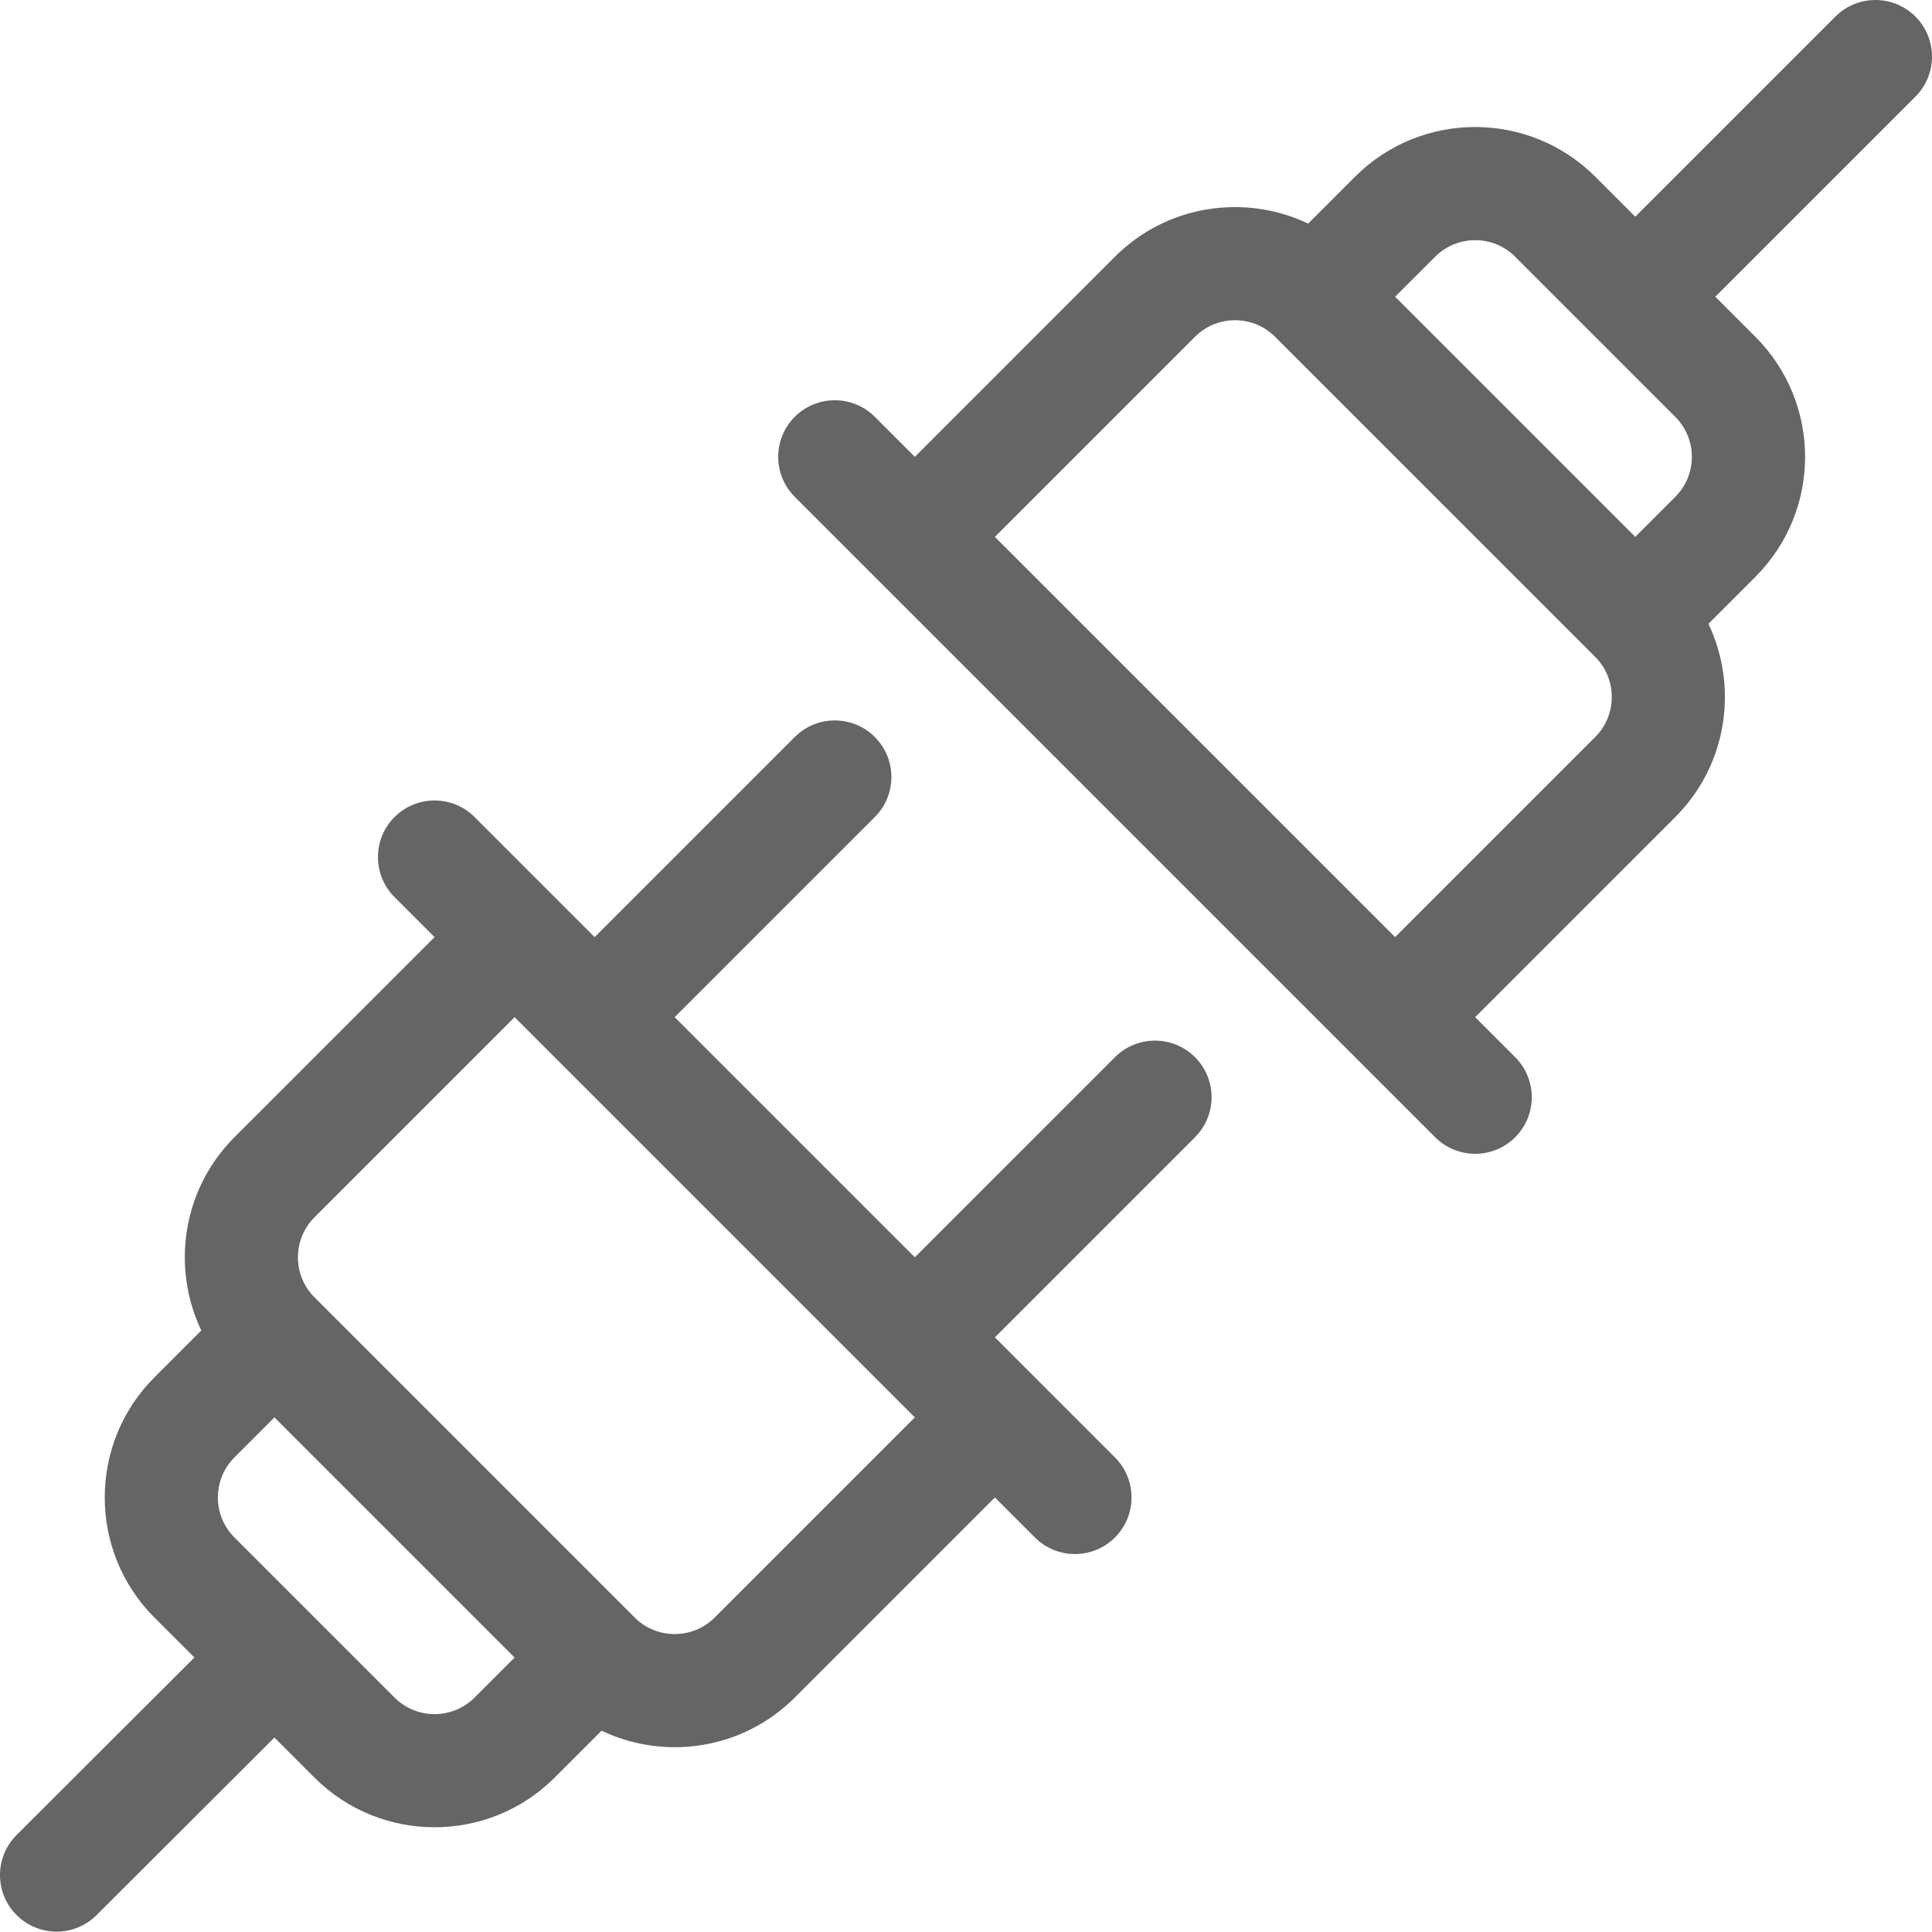
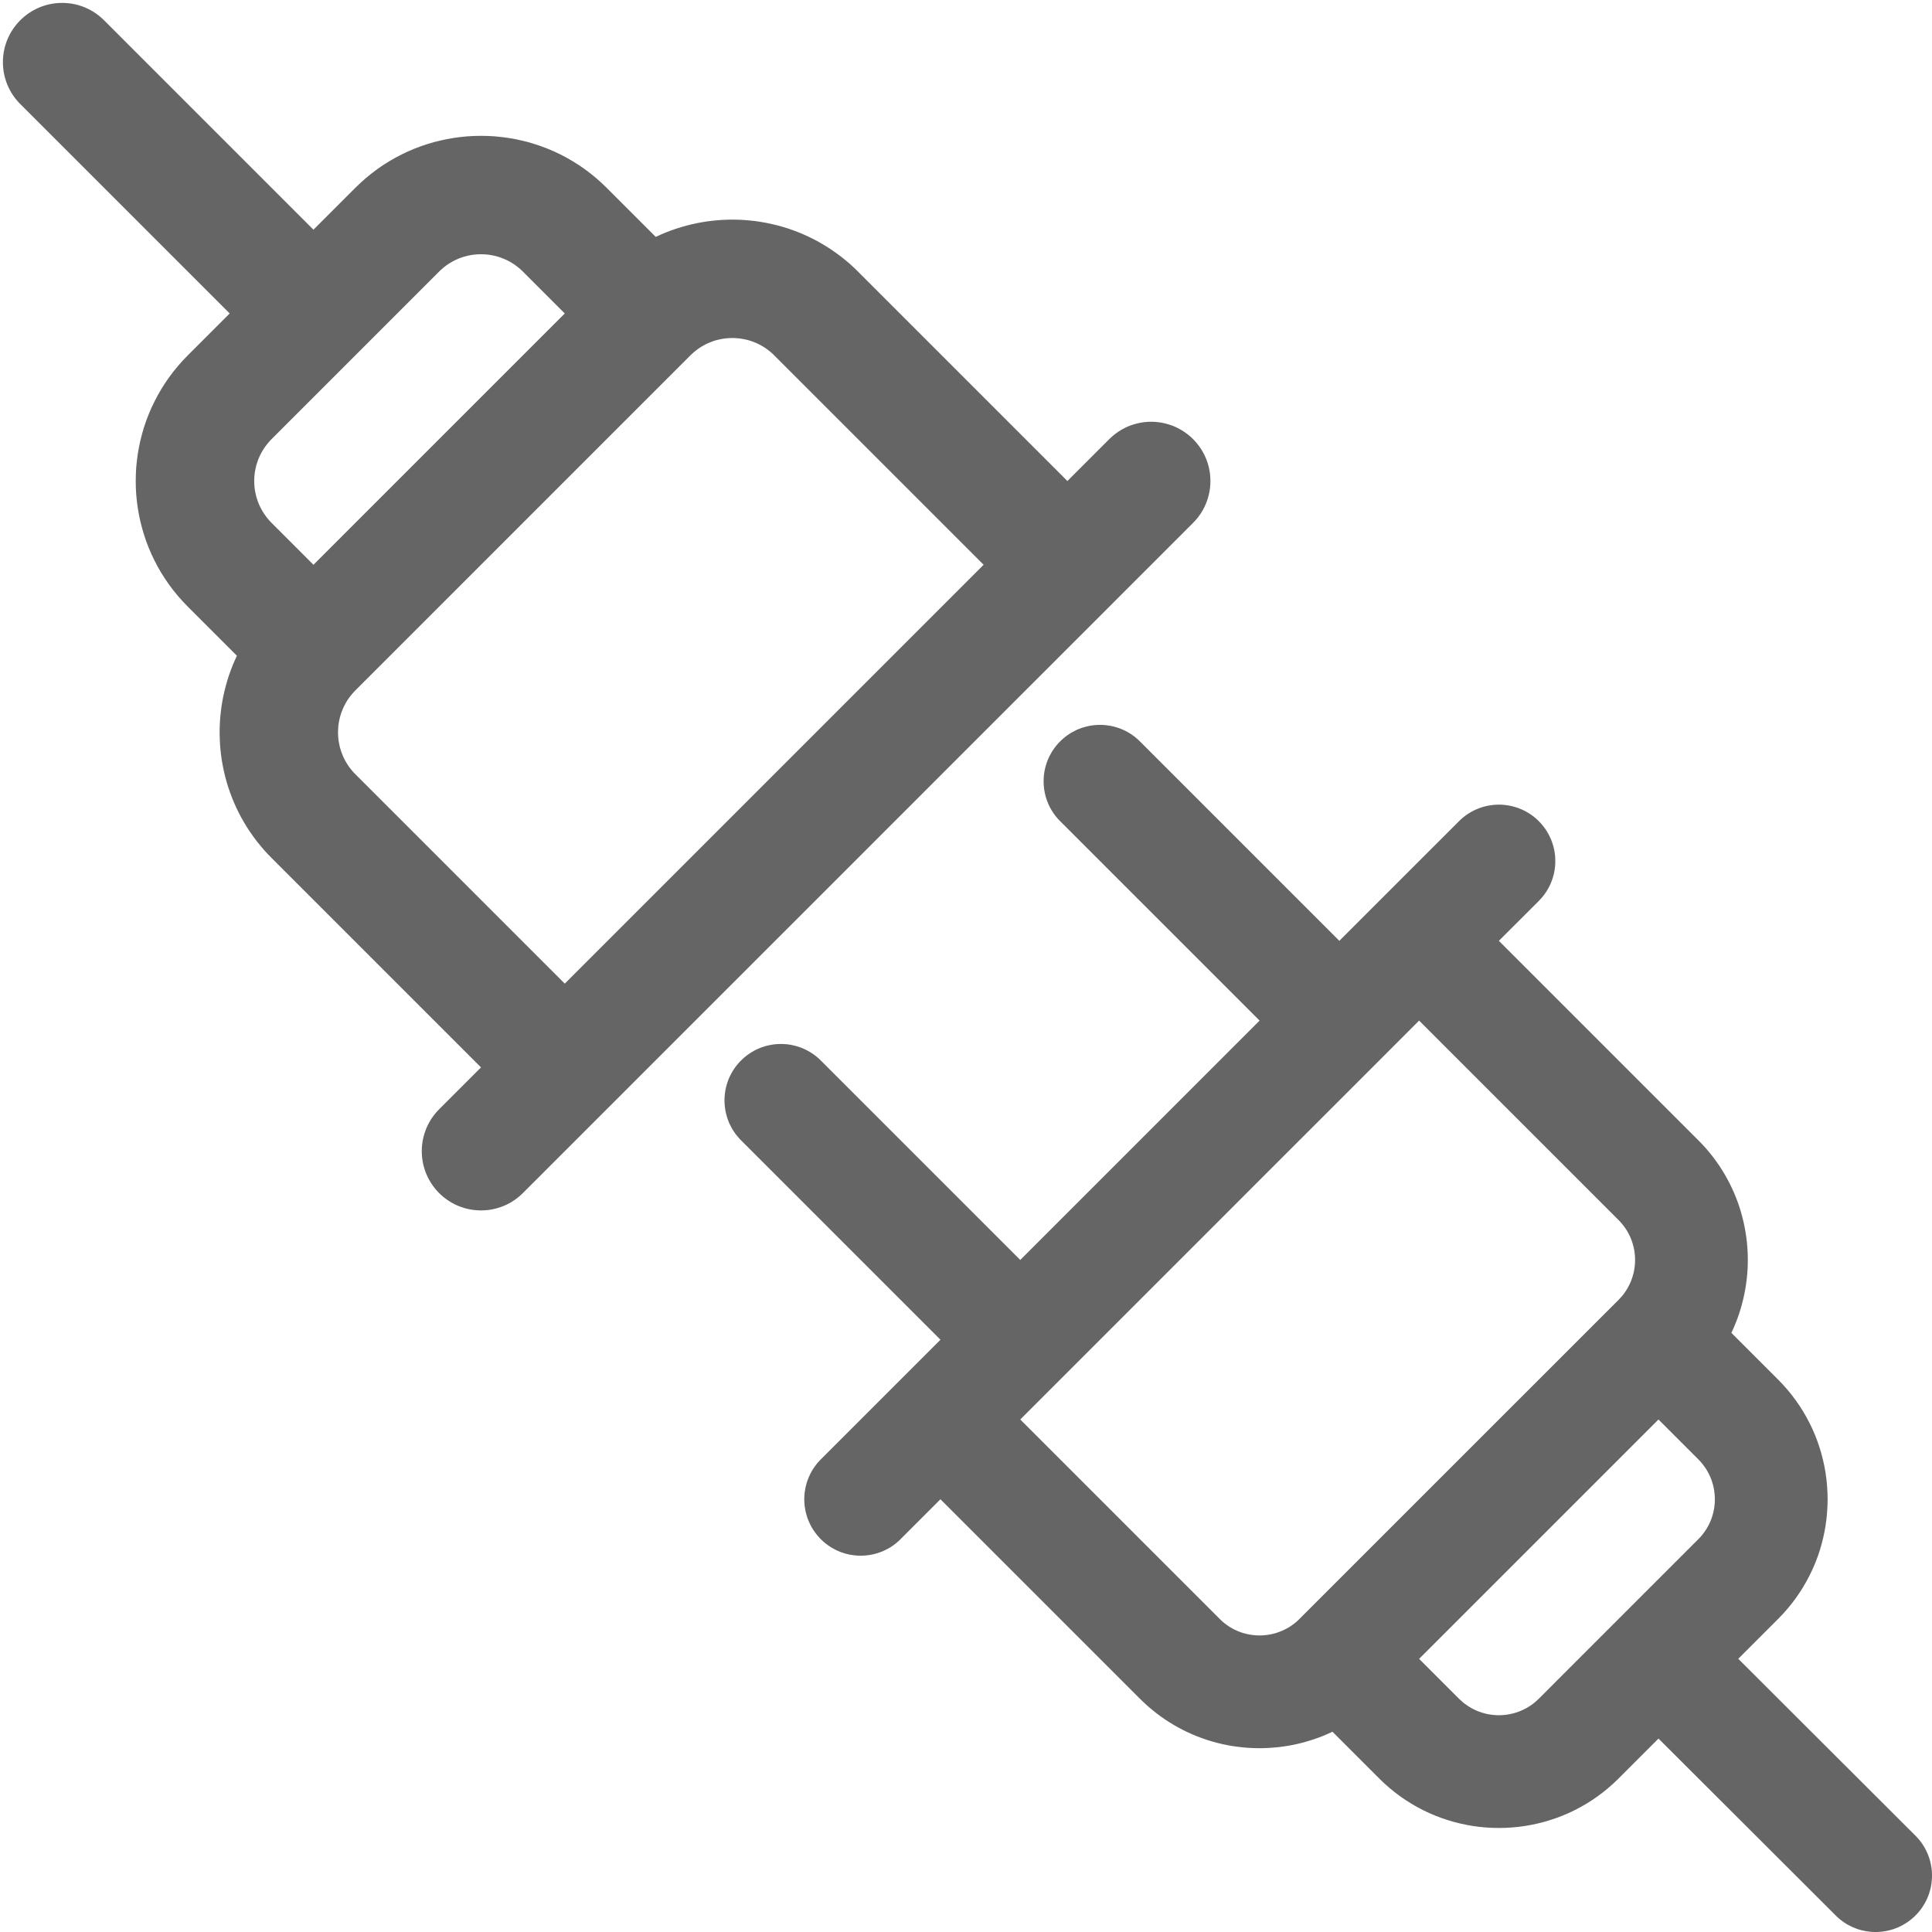
- <svg xmlns="http://www.w3.org/2000/svg" height="512px" viewBox="0 0 512.001 512" width="512px">
-   <path d="m486.395 4.395-53.035 53.031-10.605-10.605c-17.547-17.547-46.094-17.547-63.641 0l-12.43 12.43c-16.723-7.965-37.383-5.043-51.211 8.781l-53.031 53.035-10.605-10.605c-5.859-5.859-15.355-5.859-21.215 0-5.855 5.855-5.855 15.352 0 21.211 3.41 3.41 162.031 162.027 169.707 169.707 5.855 5.855 15.355 5.855 21.211 0 5.859-5.859 5.859-15.355 0-21.215l-10.605-10.605 53.035-53.031c13.828-13.828 16.746-34.488 8.781-51.211l12.43-12.43c17.586-17.586 17.59-46.051 0-63.641l-10.605-10.605 53.035-53.035c5.855-5.855 5.855-15.352 0-21.211-5.859-5.859-15.359-5.859-21.215 0zm-84.855 63.637 42.426 42.43c5.863 5.863 5.863 15.348 0 21.211l-10.605 10.609-63.641-63.641 10.609-10.605c5.848-5.852 15.363-5.852 21.211-.004zm21.215 127.281-53.035 53.035-106.062-106.066 53.031-53.035c5.848-5.848 15.363-5.848 21.215 0v.004l84.852 84.848c5.848 5.852 5.848 15.367 0 21.215zm0 0" fill="#656565" />
-   <path d="m25.598 507.52 47.129-47.051 10.617 10.617c17.543 17.543 46.094 17.543 63.641 0l12.43-12.434c16.699 7.957 37.348 5.078 51.207-8.781l53.035-53.031 10.605 10.605c5.855 5.855 15.355 5.859 21.211 0 5.859-5.859 5.859-15.355 0-21.215l-31.816-31.82 53.031-53.031c5.859-5.859 5.859-15.355 0-21.215-5.855-5.855-15.355-5.855-21.215 0l-53.031 53.035-63.641-63.641 53.035-53.031c5.859-5.859 5.859-15.355 0-21.215-5.859-5.855-15.355-5.855-21.215 0l-53.031 53.035c-6.363-6.363-25.5-25.5-31.82-31.82-5.855-5.859-15.355-5.859-21.215 0-5.855 5.855-5.855 15.355 0 21.211l10.609 10.609-53.035 53.031c-13.828 13.824-16.75 34.484-8.781 51.207l-12.43 12.434c-17.547 17.543-17.547 46.094 0 63.637l10.598 10.602-47.113 47.031c-5.863 5.852-5.871 15.352-.02 21.215 5.836 5.844 15.336 5.887 21.215.016zm78.957-57.648c-15.191-15.191-26.805-26.805-42.426-42.426-5.848-5.848-5.848-15.367 0-21.215l10.605-10.605 63.641 63.641-10.605 10.605c-5.852 5.852-15.363 5.848-21.215 0zm-21.211-127.277 53.031-53.035c19.23 19.23 93.039 93.039 106.066 106.066l-53.031 53.031c-5.848 5.852-15.363 5.852-21.215.004v-.004l-84.852-84.852c-5.852-5.848-5.852-15.363 0-21.211zm0 0" fill="#656565" />
+ <svg xmlns="http://www.w3.org/2000/svg" xmlns:xlink="http://www.w3.org/1999/xlink" version="1.1" preserveAspectRatio="xMidYMid meet" viewBox="0 0 512 512" width="512" height="512">
+   <defs>
+     <path d="M17.67 0.82L18.27 0.87L18.87 0.95L19.47 1.06L20.06 1.18L20.65 1.33L21.23 1.51L21.81 1.7L22.38 1.92L22.94 2.16L23.5 2.43L24.04 2.71L24.58 3.02L25.11 3.36L25.62 3.71L26.13 4.09L26.62 4.5L27.1 4.92L27.57 5.37L83.07 60.87L94.17 49.77L95.57 48.43L97.01 47.15L98.49 45.95L100 44.81L101.55 43.74L103.13 42.75L104.75 41.82L106.39 40.95L108.05 40.16L109.74 39.44L111.45 38.79L113.18 38.2L114.93 37.68L116.7 37.24L118.47 36.86L120.26 36.55L122.05 36.31L123.86 36.13L125.66 36.03L127.47 36L129.28 36.03L131.09 36.13L132.89 36.31L134.68 36.55L136.47 36.86L138.25 37.24L140.01 37.68L141.76 38.2L143.49 38.79L145.2 39.44L146.89 40.16L148.56 40.95L150.2 41.82L151.81 42.75L153.39 43.74L154.94 44.81L156.46 45.95L157.93 47.15L159.37 48.43L160.77 49.77L173.78 62.78L175.1 62.17L176.44 61.61L177.78 61.09L179.14 60.62L180.51 60.19L181.9 59.8L183.29 59.45L184.69 59.14L186.09 58.88L187.5 58.66L188.92 58.49L190.34 58.35L191.76 58.26L193.19 58.21L194.61 58.21L196.04 58.24L197.46 58.32L198.88 58.45L200.3 58.61L201.71 58.82L203.12 59.07L204.52 59.37L205.91 59.7L207.3 60.08L208.67 60.5L210.04 60.97L211.39 61.48L212.72 62.03L214.05 62.62L215.36 63.26L216.65 63.93L217.92 64.66L219.18 65.42L220.42 66.23L221.63 67.08L222.83 67.97L224 68.9L225.15 69.88L226.28 70.9L227.37 71.97L282.87 127.47L293.97 116.37L294.44 115.92L294.92 115.5L295.41 115.1L295.92 114.72L296.44 114.36L296.96 114.03L297.5 113.72L298.05 113.43L298.6 113.16L299.17 112.92L299.74 112.7L300.31 112.51L300.9 112.34L301.48 112.19L302.08 112.06L302.67 111.96L303.27 111.88L303.87 111.82L304.47 111.78L305.07 111.77L305.68 111.78L306.28 111.82L306.88 111.88L307.48 111.96L308.07 112.06L308.66 112.19L309.25 112.34L309.83 112.51L310.41 112.7L310.98 112.92L311.54 113.16L312.1 113.43L312.65 113.72L313.18 114.03L313.71 114.36L314.23 114.72L314.73 115.1L315.23 115.5L315.71 115.92L316.17 116.37L316.62 116.84L317.05 117.32L317.45 117.81L317.83 118.32L318.19 118.83L318.52 119.36L318.83 119.9L319.12 120.44L319.38 121L319.62 121.56L319.84 122.13L320.04 122.71L320.21 123.29L320.36 123.88L320.48 124.47L320.59 125.07L320.67 125.66L320.72 126.26L320.76 126.87L320.77 127.47L320.76 128.07L320.72 128.67L320.67 129.27L320.59 129.87L320.48 130.47L320.36 131.06L320.21 131.65L320.04 132.23L319.84 132.81L319.62 133.38L319.38 133.94L319.12 134.49L318.83 135.04L318.52 135.58L318.19 136.11L317.83 136.62L317.45 137.13L317.05 137.62L316.62 138.1L316.17 138.57L315.61 139.14L314.46 140.28L312.77 141.98L310.55 144.19L304.69 150.06L301.09 153.65L297.1 157.64L292.75 162L288.05 166.7L283.04 171.7L277.76 176.99L272.22 182.52L266.47 188.27L260.53 194.21L254.43 200.31L248.2 206.54L241.88 212.87L235.48 219.26L229.05 225.7L222.61 232.14L216.19 238.56L209.82 244.93L203.53 251.21L197.36 257.39L191.32 263.42L185.46 269.28L179.8 274.94L174.37 280.37L169.21 285.53L164.34 290.41L159.78 294.96L155.58 299.16L151.77 302.98L148.36 306.38L145.4 309.34L142.91 311.84L140.92 313.82L139.46 315.28L138.57 316.17L138.1 316.62L137.62 317.05L137.13 317.45L136.63 317.83L136.11 318.18L135.58 318.52L135.04 318.83L134.5 319.12L133.94 319.38L133.38 319.62L132.81 319.84L132.23 320.03L131.65 320.21L131.06 320.36L130.47 320.48L129.87 320.59L129.28 320.67L128.68 320.72L128.07 320.76L127.47 320.77L126.87 320.76L126.27 320.72L125.67 320.67L125.07 320.59L124.47 320.48L123.88 320.36L123.29 320.21L122.71 320.03L122.14 319.84L121.56 319.62L121 319.38L120.45 319.12L119.9 318.83L119.36 318.52L118.83 318.18L118.32 317.83L117.81 317.45L117.32 317.05L116.84 316.62L116.37 316.17L115.92 315.71L115.5 315.23L115.1 314.73L114.72 314.23L114.36 313.71L114.03 313.18L113.72 312.65L113.43 312.1L113.17 311.54L112.92 310.98L112.71 310.41L112.51 309.83L112.34 309.25L112.19 308.66L112.06 308.07L111.96 307.48L111.88 306.88L111.82 306.28L111.79 305.68L111.77 305.07L111.79 304.47L111.82 303.87L111.88 303.27L111.96 302.67L112.06 302.07L112.19 301.48L112.34 300.9L112.51 300.31L112.71 299.74L112.92 299.17L113.17 298.6L113.43 298.05L113.72 297.5L114.03 296.96L114.36 296.43L114.72 295.92L115.1 295.41L115.5 294.92L115.92 294.44L116.37 293.97L127.47 282.87L71.97 227.37L70.9 226.28L69.88 225.15L68.91 224L67.97 222.83L67.08 221.63L66.23 220.42L65.42 219.18L64.66 217.92L63.93 216.65L63.26 215.36L62.62 214.05L62.03 212.72L61.48 211.39L60.97 210.03L60.5 208.67L60.08 207.3L59.7 205.91L59.37 204.52L59.07 203.12L58.82 201.71L58.61 200.3L58.45 198.88L58.32 197.46L58.25 196.04L58.21 194.61L58.21 193.19L58.26 191.76L58.35 190.34L58.49 188.92L58.66 187.5L58.88 186.09L59.14 184.68L59.45 183.29L59.8 181.9L60.19 180.51L60.62 179.14L61.1 177.78L61.61 176.43L62.18 175.1L62.78 173.78L49.77 160.77L48.43 159.37L47.15 157.93L45.94 156.45L44.8 154.93L43.73 153.38L42.73 151.8L41.8 150.19L40.94 148.54L40.14 146.88L39.42 145.19L38.76 143.48L38.18 141.75L37.66 140L37.21 138.24L36.83 136.46L36.52 134.68L36.28 132.88L36.1 131.08L36 129.28L35.97 127.47L36 125.66L36.1 123.86L36.28 122.06L36.52 120.27L36.83 118.48L37.21 116.7L37.66 114.94L38.17 113.19L38.76 111.46L39.42 109.75L40.14 108.06L40.94 106.4L41.8 104.76L42.73 103.14L43.73 101.56L44.8 100.01L45.94 98.49L47.15 97.01L48.42 95.57L49.77 94.17L60.87 83.07L5.37 27.57L4.92 27.1L4.49 26.62L4.09 26.13L3.71 25.62L3.36 25.11L3.02 24.58L2.71 24.04L2.43 23.49L2.16 22.94L1.92 22.38L1.7 21.81L1.51 21.23L1.33 20.65L1.18 20.06L1.06 19.47L0.95 18.87L0.87 18.27L0.82 17.67L0.78 17.07L0.77 16.47L0.78 15.87L0.82 15.27L0.87 14.67L0.95 14.07L1.06 13.47L1.18 12.88L1.33 12.29L1.51 11.71L1.7 11.13L1.92 10.56L2.16 10L2.43 9.44L2.71 8.9L3.02 8.36L3.36 7.83L3.71 7.32L4.09 6.81L4.49 6.32L4.92 5.84L5.37 5.37L5.83 4.92L6.31 4.5L6.81 4.09L7.31 3.71L7.83 3.36L8.36 3.02L8.9 2.71L9.44 2.43L10 2.16L10.56 1.92L11.13 1.7L11.71 1.51L12.29 1.33L12.88 1.18L13.47 1.06L14.07 0.95L14.66 0.87L15.26 0.82L15.87 0.78L16.47 0.77L17.07 0.78L17.67 0.82ZM192.87 89.63L192.27 89.68L191.67 89.76L191.07 89.87L190.48 89.99L189.89 90.14L189.31 90.31L188.73 90.51L188.16 90.73L187.6 90.97L187.04 91.23L186.5 91.52L185.96 91.83L185.43 92.16L184.92 92.52L184.41 92.9L183.92 93.3L183.44 93.72L182.97 94.17L182.97 94.17L94.17 182.97L93.72 183.44L93.3 183.92L92.9 184.41L92.52 184.91L92.16 185.43L91.83 185.96L91.52 186.5L91.23 187.04L90.97 187.6L90.73 188.16L90.51 188.73L90.32 189.31L90.14 189.89L89.99 190.48L89.87 191.07L89.76 191.67L89.68 192.27L89.63 192.87L89.59 193.47L89.58 194.07L89.59 194.67L89.63 195.28L89.68 195.88L89.76 196.48L89.87 197.07L89.99 197.66L90.14 198.25L90.32 198.83L90.51 199.41L90.73 199.98L90.97 200.55L91.23 201.1L91.52 201.65L91.83 202.18L92.16 202.71L92.52 203.23L92.9 203.73L93.3 204.23L93.72 204.71L94.17 205.17L149.67 260.67L260.67 149.67L205.17 94.17L204.71 93.72L204.23 93.3L203.73 92.9L203.23 92.52L202.71 92.16L202.19 91.83L201.65 91.52L201.1 91.23L200.55 90.97L199.98 90.73L199.41 90.51L198.84 90.31L198.25 90.14L197.67 89.99L197.07 89.87L196.48 89.76L195.88 89.68L195.28 89.63L194.68 89.59L194.07 89.58L193.47 89.59L192.87 89.63ZM126.27 67.42L125.67 67.48L125.07 67.56L124.47 67.66L123.88 67.79L123.29 67.94L122.71 68.11L122.13 68.31L121.56 68.52L121 68.77L120.44 69.03L119.9 69.32L119.36 69.63L118.83 69.96L118.32 70.31L117.81 70.69L117.32 71.1L116.84 71.52L116.37 71.97L71.97 116.37L71.52 116.84L71.1 117.32L70.7 117.81L70.32 118.32L69.96 118.84L69.63 119.36L69.32 119.9L69.03 120.45L68.76 121L68.52 121.57L68.3 122.14L68.11 122.71L67.93 123.29L67.79 123.88L67.66 124.47L67.55 125.07L67.47 125.67L67.42 126.27L67.38 126.87L67.37 127.47L67.38 128.07L67.42 128.67L67.47 129.27L67.55 129.87L67.66 130.47L67.79 131.06L67.93 131.65L68.11 132.23L68.3 132.8L68.52 133.38L68.76 133.94L69.03 134.49L69.32 135.04L69.63 135.58L69.96 136.11L70.32 136.62L70.7 137.13L71.1 137.62L71.52 138.1L71.97 138.57L83.07 149.67L149.67 83.07L138.57 71.97L138.1 71.52L137.63 71.1L137.13 70.7L136.63 70.32L136.11 69.96L135.58 69.63L135.05 69.32L134.5 69.03L133.94 68.77L133.38 68.53L132.81 68.31L132.23 68.11L131.65 67.94L131.06 67.79L130.47 67.67L129.88 67.56L129.28 67.48L128.68 67.42L128.07 67.39L127.47 67.38L126.87 67.39L126.27 67.42Z" id="a2iPnAd4pI" />
+     <path d="M292.66 192.14L293.24 192.2L293.81 192.28L294.37 192.37L294.94 192.49L295.5 192.64L296.05 192.8L296.6 192.99L297.14 193.19L297.68 193.42L298.21 193.68L298.73 193.95L299.24 194.24L299.74 194.56L300.24 194.9L300.72 195.26L301.19 195.65L301.64 196.05L302.09 196.48L354.94 249.33L365.18 239.09L379.93 224.34L386.16 218.12L386.65 217.62L387.1 217.19L387.56 216.79L388.03 216.4L388.51 216.04L389 215.7L389.5 215.39L390.01 215.09L390.53 214.82L391.06 214.57L391.6 214.34L392.14 214.13L392.69 213.94L393.25 213.78L393.81 213.63L394.37 213.51L394.94 213.42L395.51 213.34L396.08 213.28L396.65 213.25L397.22 213.24L397.8 213.25L398.37 213.28L398.94 213.34L399.51 213.42L400.08 213.51L400.64 213.63L401.2 213.78L401.76 213.94L402.31 214.13L402.85 214.34L403.39 214.57L403.92 214.82L404.44 215.09L404.95 215.39L405.45 215.7L405.94 216.04L406.43 216.4L406.9 216.79L407.35 217.19L407.8 217.62L408.22 218.06L408.63 218.52L409.01 218.99L409.37 219.47L409.71 219.96L410.03 220.47L410.32 220.98L410.6 221.5L410.85 222.03L411.08 222.56L411.29 223.11L411.47 223.66L411.64 224.21L411.78 224.77L411.9 225.33L412 225.9L412.08 226.47L412.13 227.04L412.16 227.62L412.17 228.19L412.16 228.76L412.13 229.34L412.08 229.91L412 230.48L411.9 231.04L411.78 231.61L411.64 232.17L411.47 232.72L411.29 233.27L411.08 233.81L410.85 234.35L410.6 234.88L410.32 235.4L410.03 235.91L409.71 236.41L409.37 236.91L409.01 237.39L408.63 237.86L408.22 238.31L407.8 238.76L397.22 249.33L450.08 302.19L451.09 303.23L452.07 304.3L453 305.4L453.89 306.51L454.74 307.65L455.55 308.81L456.32 309.99L457.04 311.18L457.73 312.4L458.38 313.63L458.98 314.87L459.55 316.13L460.07 317.41L460.56 318.69L461 319.99L461.4 321.3L461.76 322.62L462.08 323.95L462.36 325.28L462.6 326.62L462.8 327.96L462.96 329.31L463.07 330.67L463.15 332.02L463.19 333.38L463.18 334.74L463.14 336.09L463.05 337.45L462.92 338.8L462.75 340.15L462.54 341.5L462.29 342.83L462 344.17L461.67 345.49L461.3 346.81L460.89 348.11L460.44 349.41L459.94 350.69L459.41 351.96L458.83 353.22L471.22 365.61L472.5 366.94L473.71 368.31L474.86 369.72L475.94 371.16L476.96 372.64L477.91 374.14L478.79 375.68L479.61 377.24L480.37 378.83L481.06 380.44L481.68 382.07L482.24 383.72L482.73 385.38L483.15 387.06L483.52 388.75L483.81 390.45L484.04 392.16L484.2 393.88L484.3 395.6L484.34 397.32L484.3 399.04L484.2 400.76L484.04 402.48L483.81 404.19L483.52 405.89L483.15 407.58L482.73 409.26L482.24 410.93L481.68 412.58L481.06 414.21L480.37 415.81L479.61 417.4L478.79 418.96L477.91 420.5L476.96 422L475.94 423.48L474.86 424.92L473.71 426.33L472.5 427.7L471.22 429.03L460.66 439.6L507.61 486.47L508.04 486.91L508.44 487.37L508.83 487.84L509.19 488.32L509.53 488.81L509.85 489.32L510.14 489.83L510.42 490.35L510.67 490.88L510.9 491.41L511.11 491.96L511.3 492.51L511.46 493.06L511.6 493.62L511.72 494.18L511.82 494.75L511.9 495.32L511.96 495.89L511.99 496.46L512 497.04L511.99 497.61L511.96 498.19L511.9 498.76L511.83 499.33L511.73 499.89L511.61 500.46L511.47 501.02L511.3 501.57L511.12 502.12L510.91 502.67L510.68 503.2L510.43 503.73L510.16 504.25L509.86 504.76L509.54 505.27L509.21 505.76L508.85 506.24L508.46 506.71L508.06 507.17L507.63 507.61L507.19 508.04L506.73 508.44L506.26 508.83L505.78 509.19L505.29 509.53L504.79 509.84L504.28 510.14L503.76 510.41L503.23 510.67L502.7 510.9L502.16 511.1L501.61 511.29L501.05 511.46L500.49 511.6L499.93 511.72L499.36 511.82L498.79 511.9L498.22 511.95L497.65 511.99L497.08 512L496.5 511.99L495.93 511.96L495.36 511.9L494.79 511.83L494.22 511.73L493.66 511.61L493.1 511.47L492.54 511.31L491.99 511.12L491.45 510.91L490.91 510.69L490.38 510.43L489.86 510.16L489.34 509.87L488.84 509.55L488.35 509.21L487.86 508.85L487.39 508.46L486.93 508.06L486.49 507.63L439.52 460.74L428.94 471.32L427.61 472.6L426.23 473.81L424.83 474.96L423.38 476.04L421.91 477.06L420.4 478.01L418.87 478.89L417.31 479.71L415.72 480.47L414.11 481.15L412.48 481.78L410.83 482.33L409.17 482.83L407.49 483.25L405.8 483.61L404.09 483.91L402.38 484.14L400.67 484.3L398.95 484.4L397.23 484.43L395.5 484.4L393.78 484.3L392.07 484.14L390.36 483.91L388.65 483.61L386.96 483.25L385.28 482.83L383.62 482.33L381.97 481.78L380.34 481.15L378.73 480.47L377.14 479.71L375.58 478.89L374.05 478.01L372.54 477.06L371.06 476.04L369.62 474.96L368.21 473.81L366.84 472.6L365.51 471.32L353.12 458.93L351.87 459.5L350.6 460.04L349.32 460.53L348.02 460.98L346.72 461.39L345.4 461.77L344.08 462.1L342.75 462.39L341.41 462.64L340.07 462.85L338.72 463.02L337.37 463.14L336.02 463.23L334.66 463.28L333.3 463.29L331.95 463.25L330.59 463.18L329.24 463.06L327.89 462.9L326.54 462.71L325.2 462.47L323.87 462.19L322.54 461.87L321.23 461.51L319.92 461.11L318.62 460.66L317.33 460.18L316.06 459.66L314.8 459.09L313.55 458.49L312.32 457.84L311.1 457.15L309.9 456.42L308.72 455.65L307.56 454.84L306.42 453.99L305.31 453.1L304.21 452.17L303.14 451.19L302.09 450.18L249.23 397.32L238.66 407.89L238.22 408.32L237.76 408.72L237.29 409.11L236.81 409.47L236.32 409.81L235.82 410.13L235.3 410.42L234.78 410.69L234.25 410.95L233.72 411.18L233.17 411.38L232.63 411.57L232.07 411.73L231.51 411.88L230.95 412L230.38 412.1L229.81 412.17L229.24 412.23L228.67 412.26L228.09 412.27L227.52 412.26L226.95 412.23L226.37 412.17L225.8 412.1L225.24 412L224.67 411.88L224.11 411.74L223.56 411.57L223.01 411.39L222.47 411.18L221.93 410.95L221.4 410.7L220.88 410.42L220.37 410.13L219.87 409.81L219.38 409.47L218.89 409.11L218.42 408.73L217.97 408.32L217.52 407.89L217.1 407.45L216.69 406.99L216.31 406.52L215.95 406.04L215.61 405.55L215.29 405.05L214.99 404.53L214.72 404.01L214.47 403.48L214.24 402.95L214.03 402.4L213.84 401.85L213.68 401.3L213.54 400.74L213.42 400.18L213.32 399.61L213.24 399.04L213.19 398.47L213.15 397.9L213.14 397.32L213.15 396.75L213.19 396.17L213.24 395.6L213.32 395.03L213.42 394.47L213.54 393.9L213.68 393.34L213.84 392.79L214.03 392.24L214.24 391.7L214.47 391.16L214.72 390.63L214.99 390.11L215.29 389.6L215.61 389.1L215.95 388.6L216.31 388.12L216.69 387.65L217.1 387.19L217.52 386.75L249.23 355.04L196.38 302.19L195.95 301.74L195.55 301.28L195.16 300.81L194.8 300.33L194.46 299.84L194.15 299.34L193.85 298.83L193.58 298.3L193.32 297.78L193.09 297.24L192.89 296.7L192.7 296.15L192.54 295.59L192.39 295.03L192.27 294.47L192.18 293.9L192.1 293.33L192.04 292.76L192.01 292.19L192 291.61L192.01 291.04L192.04 290.47L192.1 289.89L192.18 289.33L192.27 288.76L192.39 288.19L192.54 287.64L192.7 287.08L192.89 286.53L193.09 285.99L193.32 285.45L193.58 284.92L193.85 284.4L194.15 283.89L194.46 283.39L194.8 282.9L195.16 282.41L195.55 281.94L195.95 281.49L196.38 281.04L196.82 280.62L197.28 280.21L197.75 279.83L198.23 279.47L198.72 279.13L199.23 278.81L199.74 278.51L200.26 278.24L200.79 277.99L201.32 277.76L201.87 277.55L202.42 277.37L202.97 277.2L203.53 277.06L204.09 276.94L204.66 276.84L205.23 276.76L205.8 276.71L206.38 276.68L206.95 276.67L207.52 276.68L208.1 276.71L208.67 276.76L209.24 276.84L209.81 276.94L210.37 277.06L210.93 277.2L211.48 277.37L212.03 277.55L212.58 277.76L213.11 277.99L213.64 278.24L214.16 278.51L214.67 278.81L215.18 279.13L215.67 279.47L216.15 279.83L216.62 280.21L217.08 280.62L217.52 281.04L270.38 333.9L333.8 270.47L280.95 217.62L280.52 217.18L280.11 216.72L279.73 216.25L279.37 215.77L279.03 215.27L278.71 214.77L278.42 214.26L278.14 213.74L277.89 213.21L277.66 212.67L277.45 212.13L277.27 211.58L277.1 211.03L276.96 210.47L276.84 209.9L276.74 209.34L276.66 208.77L276.61 208.2L276.58 207.62L276.57 207.05L276.58 206.47L276.61 205.9L276.66 205.33L276.74 204.76L276.84 204.19L276.96 203.63L277.1 203.07L277.27 202.52L277.45 201.97L277.66 201.42L277.89 200.89L278.14 200.36L278.42 199.84L278.71 199.32L279.03 198.82L279.37 198.33L279.73 197.85L280.11 197.38L280.52 196.92L280.95 196.48L281.39 196.05L281.85 195.65L282.32 195.26L282.8 194.9L283.29 194.56L283.79 194.24L284.31 193.95L284.83 193.68L285.35 193.42L285.89 193.19L286.43 192.99L286.98 192.8L287.54 192.64L288.1 192.49L288.66 192.37L289.23 192.28L289.8 192.2L290.37 192.14L290.94 192.11L291.52 192.1L292.09 192.11L292.66 192.14ZM386.65 450.18L387.1 450.6L387.56 451.01L388.02 451.39L388.51 451.75L389 452.09L389.5 452.41L390.01 452.7L390.53 452.97L391.06 453.23L391.6 453.46L392.14 453.66L392.69 453.85L393.25 454.01L393.81 454.16L394.37 454.28L394.94 454.37L395.51 454.45L396.08 454.5L396.65 454.54L397.23 454.55L397.8 454.54L398.37 454.5L398.95 454.45L399.52 454.37L400.08 454.27L400.65 454.15L401.21 454.01L401.76 453.85L402.31 453.66L402.85 453.45L403.39 453.22L403.92 452.97L404.44 452.7L404.95 452.41L405.45 452.09L405.95 451.75L406.43 451.39L406.9 451.01L407.35 450.6L407.8 450.18L417.56 440.41L431.81 426.16L450.08 407.89L450.51 407.45L450.91 406.99L451.29 406.52L451.65 406.04L451.99 405.55L452.31 405.05L452.6 404.54L452.88 404.02L453.13 403.49L453.36 402.95L453.57 402.41L453.75 401.86L453.92 401.3L454.06 400.74L454.18 400.18L454.28 399.61L454.35 399.04L454.41 398.47L454.44 397.9L454.45 397.32L454.44 396.75L454.41 396.17L454.35 395.6L454.28 395.03L454.18 394.46L454.06 393.9L453.92 393.34L453.75 392.79L453.57 392.24L453.36 391.69L453.13 391.16L452.88 390.63L452.6 390.11L452.31 389.59L451.99 389.09L451.65 388.6L451.29 388.12L450.91 387.65L450.51 387.19L450.08 386.75L439.51 376.18L376.08 439.61L386.65 450.18ZM334.33 312.22L317.56 329L270.38 376.18L323.23 429.03L323.67 429.46L324.13 429.86L324.6 430.25L325.08 430.61L325.57 430.95L326.07 431.26L326.58 431.56L327.1 431.83L327.63 432.08L328.17 432.31L328.71 432.52L329.26 432.71L329.82 432.87L330.38 433.01L330.94 433.13L331.51 433.23L332.08 433.31L332.65 433.36L333.22 433.4L333.8 433.41L334.37 433.4L334.95 433.36L335.52 433.31L336.09 433.23L336.66 433.13L337.22 433.01L337.78 432.87L338.33 432.71L338.88 432.52L339.43 432.31L339.96 432.09L340.49 431.83L341.01 431.56L341.53 431.27L342.03 430.95L342.52 430.61L343 430.25L343.47 429.87L343.93 429.46L344.37 429.04L344.37 429.03L428.94 344.47L429.36 344.02L429.77 343.57L430.15 343.1L430.51 342.62L430.85 342.12L431.17 341.62L431.46 341.11L431.74 340.59L431.99 340.06L432.22 339.53L432.42 338.98L432.61 338.43L432.77 337.88L432.92 337.32L433.04 336.75L433.14 336.19L433.21 335.62L433.27 335.05L433.3 334.47L433.31 333.9L433.3 333.32L433.27 332.75L433.21 332.18L433.14 331.61L433.04 331.04L432.92 330.48L432.77 329.92L432.61 329.36L432.42 328.81L432.22 328.27L431.99 327.73L431.74 327.21L431.46 326.68L431.17 326.17L430.85 325.67L430.51 325.18L430.15 324.7L429.77 324.23L429.36 323.77L428.94 323.33L376.08 270.47L358.98 287.58L334.33 312.22Z" id="caGgVJgvWF" />
+   </defs>
+   <g>
+     <g>
+       <g>
+         <use xlink:href="#a2iPnAd4pI" opacity="1" fill="#656565" fill-opacity="1" />
+         <g>
+           <use xlink:href="#a2iPnAd4pI" opacity="1" fill-opacity="0" stroke="#000000" stroke-width="1" stroke-opacity="0" />
+         </g>
+       </g>
+       <g>
+         <use xlink:href="#caGgVJgvWF" opacity="1" fill="#656565" fill-opacity="1" />
+         <g>
+           <use xlink:href="#caGgVJgvWF" opacity="1" fill-opacity="0" stroke="#000000" stroke-width="1" stroke-opacity="0" />
+         </g>
+       </g>
+     </g>
+   </g>
</svg>
